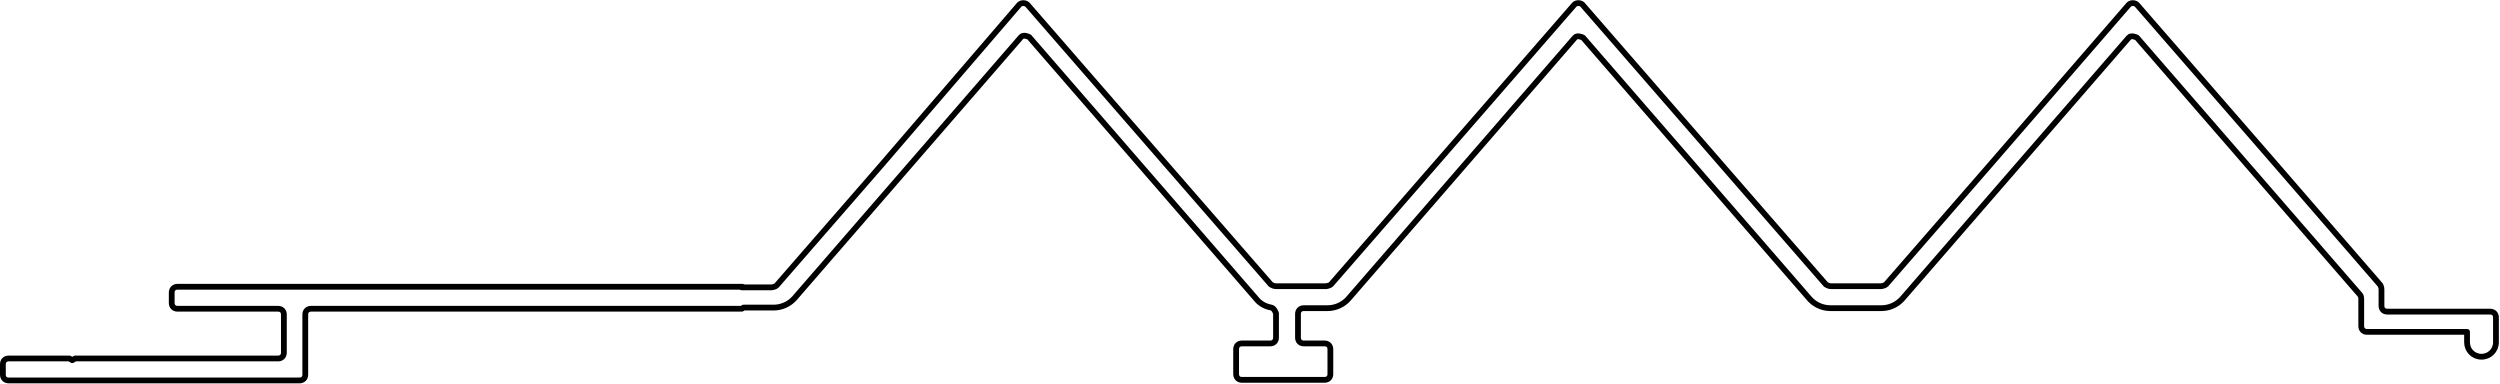
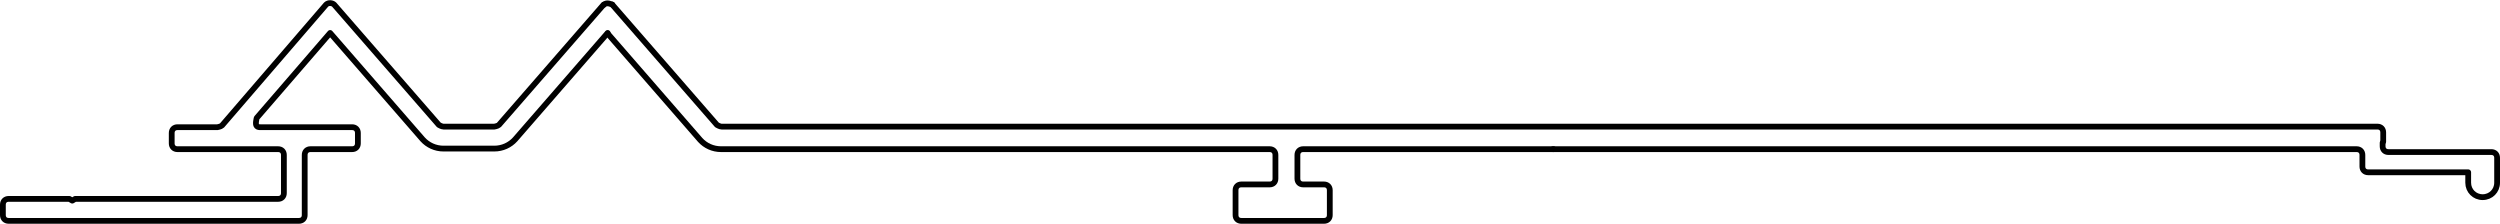
- <svg xmlns="http://www.w3.org/2000/svg" id="Capa_2" data-name="Capa 2" viewBox="0 0 43.24 6.63">
+ <svg xmlns="http://www.w3.org/2000/svg" id="Capa_2" data-name="Capa 2" viewBox="0 0 43.24 3.87">
  <defs>
    <style>
      .cls-1 {
        fill: none;
        stroke: #000;
        stroke-linecap: round;
        stroke-linejoin: round;
        stroke-width: .1px;
      }
    </style>
  </defs>
  <g id="_0" data-name="0">
    <g>
      <g id="LWPOLYLINE">
-         <path class="cls-1" d="m12.83,4.97h.52s.06-.01.08-.03l1.81-2.08L17.63.08s0,0,0,0c.04-.04.11-.03.14,0l2.4,2.76,1.81,2.08s.05.03.08.03h.88s.06-.01.08-.03l1.81-2.08L27.23.08s0,0,0,0c.04-.04.11-.03.14,0l2.4,2.76,1.81,2.08s.05.03.08.03h.88s.06-.01.08-.03l1.81-2.08L36.82.08s0,0,0,0c.04-.04.11-.03.14,0l2.4,2.76,1.81,2.09s.02.04.02.07v.29c0,.06.04.1.1.1h1.78c.06,0,.1.04.1.1v.43c0,.14-.11.25-.25.25h0c-.14,0-.25-.11-.25-.25v-.18h-1.73c-.06,0-.1-.04-.1-.1v-.47s0-.05-.02-.07l-3.86-4.45s-.1-.05-.14,0c0,0,0,0,0,0l-3.92,4.52c-.09.1-.22.16-.36.16h-.88c-.14,0-.27-.06-.36-.16l-3.92-4.52s-.1-.05-.14,0c0,0,0,0,0,0l-3.92,4.52c-.09.1-.22.16-.36.16h-.41c-.06,0-.1.04-.1.1v.41c0,.06.04.1.1.1h.36c.06,0,.1.04.1.1v.43c0,.06-.04.1-.1.1h-1.43c-.06,0-.1-.04-.1-.1v-.43c0-.06.04-.1.1-.1h.49c.06,0,.1-.04.1-.1v-.42s-.03-.09-.08-.1c-.11-.02-.2-.07-.27-.16l-3.92-4.52s-.1-.05-.14,0c0,0,0,0,0,0l-3.92,4.52c-.09.1-.22.16-.36.16h-.52" />
+         <path class="cls-1" d="m26.87,2.58h-4.33c-.06,0-.1.04-.1.1v.41c0,.06.04.1.1.1h.36c.06,0,.1.04.1.1v.43c0,.06-.04.1-.1.1h-1.43c-.06,0-.1-.04-.1-.1v-.43c0-.06.04-.1.1-.1h.49c.06,0,.1-.04.1-.1v-.41c0-.06-.04-.1-.1-.1h-9.49c-.14,0-.27-.06-.36-.16l-1.6-1.84" />
      </g>
      <g id="LWPOLYLINE-2" data-name="LWPOLYLINE">
-         <path class="cls-1" d="m12.83,5.34h-7.45c-.06,0-.1.04-.1.1v1.04c0,.06-.04.1-.1.1H.15c-.06,0-.1-.04-.1-.1v-.18c0-.06.04-.1.1-.1h1.05l.05.03.05-.03h3.51c.06,0,.1-.04.1-.1v-.66c0-.06-.04-.1-.1-.1h-1.74c-.06,0-.1-.04-.1-.1v-.18c0-.06.04-.1.1-.1h9.77" />
+         <path class="cls-1" d="m10.51.57l-1.6,1.84c-.09.1-.22.16-.36.16h-.88c-.14,0-.27-.06-.36-.16l-1.6-1.84-1.27,1.47s-.03.11,0,.14c.02.02.04.02.07.02h1.58c.06,0,.1.04.1.1v.18c0,.06-.04.1-.1.1h-.72c-.06,0-.1.04-.1.1v1.04c0,.06-.04.1-.1.1H.15c-.06,0-.1-.04-.1-.1v-.18c0-.06.04-.1.1-.1h1.05l.05.03.05-.03h3.51c.06,0,.1-.04.1-.1v-.66c0-.06-.04-.1-.1-.1h-1.74c-.06,0-.1-.04-.1-.1v-.18c0-.06.04-.1.1-.1h.69s.06-.01.08-.03L5.64.08s0,0,0,0c.04-.04.11-.03.14,0l1.81,2.08s.05.03.08.03h.88s.06-.01.08-.03L10.44.08" />
+       </g>
+       <g id="LWPOLYLINE-3" data-name="LWPOLYLINE">
+         <path class="cls-1" d="m41.21,2.47v.06c0,.06.04.1.1.1h1.78c.06,0,.1.04.1.1v.43c0,.14-.11.25-.25.25h0c-.14,0-.25-.11-.25-.25v-.18h-1.73c-.06,0-.1-.04-.1-.1v-.2c0-.06-.04-.1-.1-.1h-13.9" />
+       </g>
+       <g id="ARC">
+         <path class="cls-1" d="m10.59.08s-.1-.05-.14,0c0,0,0,0,0,0" />
+       </g>
+       <g id="LWPOLYLINE-4" data-name="LWPOLYLINE">
+         <path class="cls-1" d="m10.59.08l1.81,2.08s.05.03.08.03h28.64c.06,0,.1.04.1.1v.16" />
      </g>
    </g>
  </g>
</svg>
